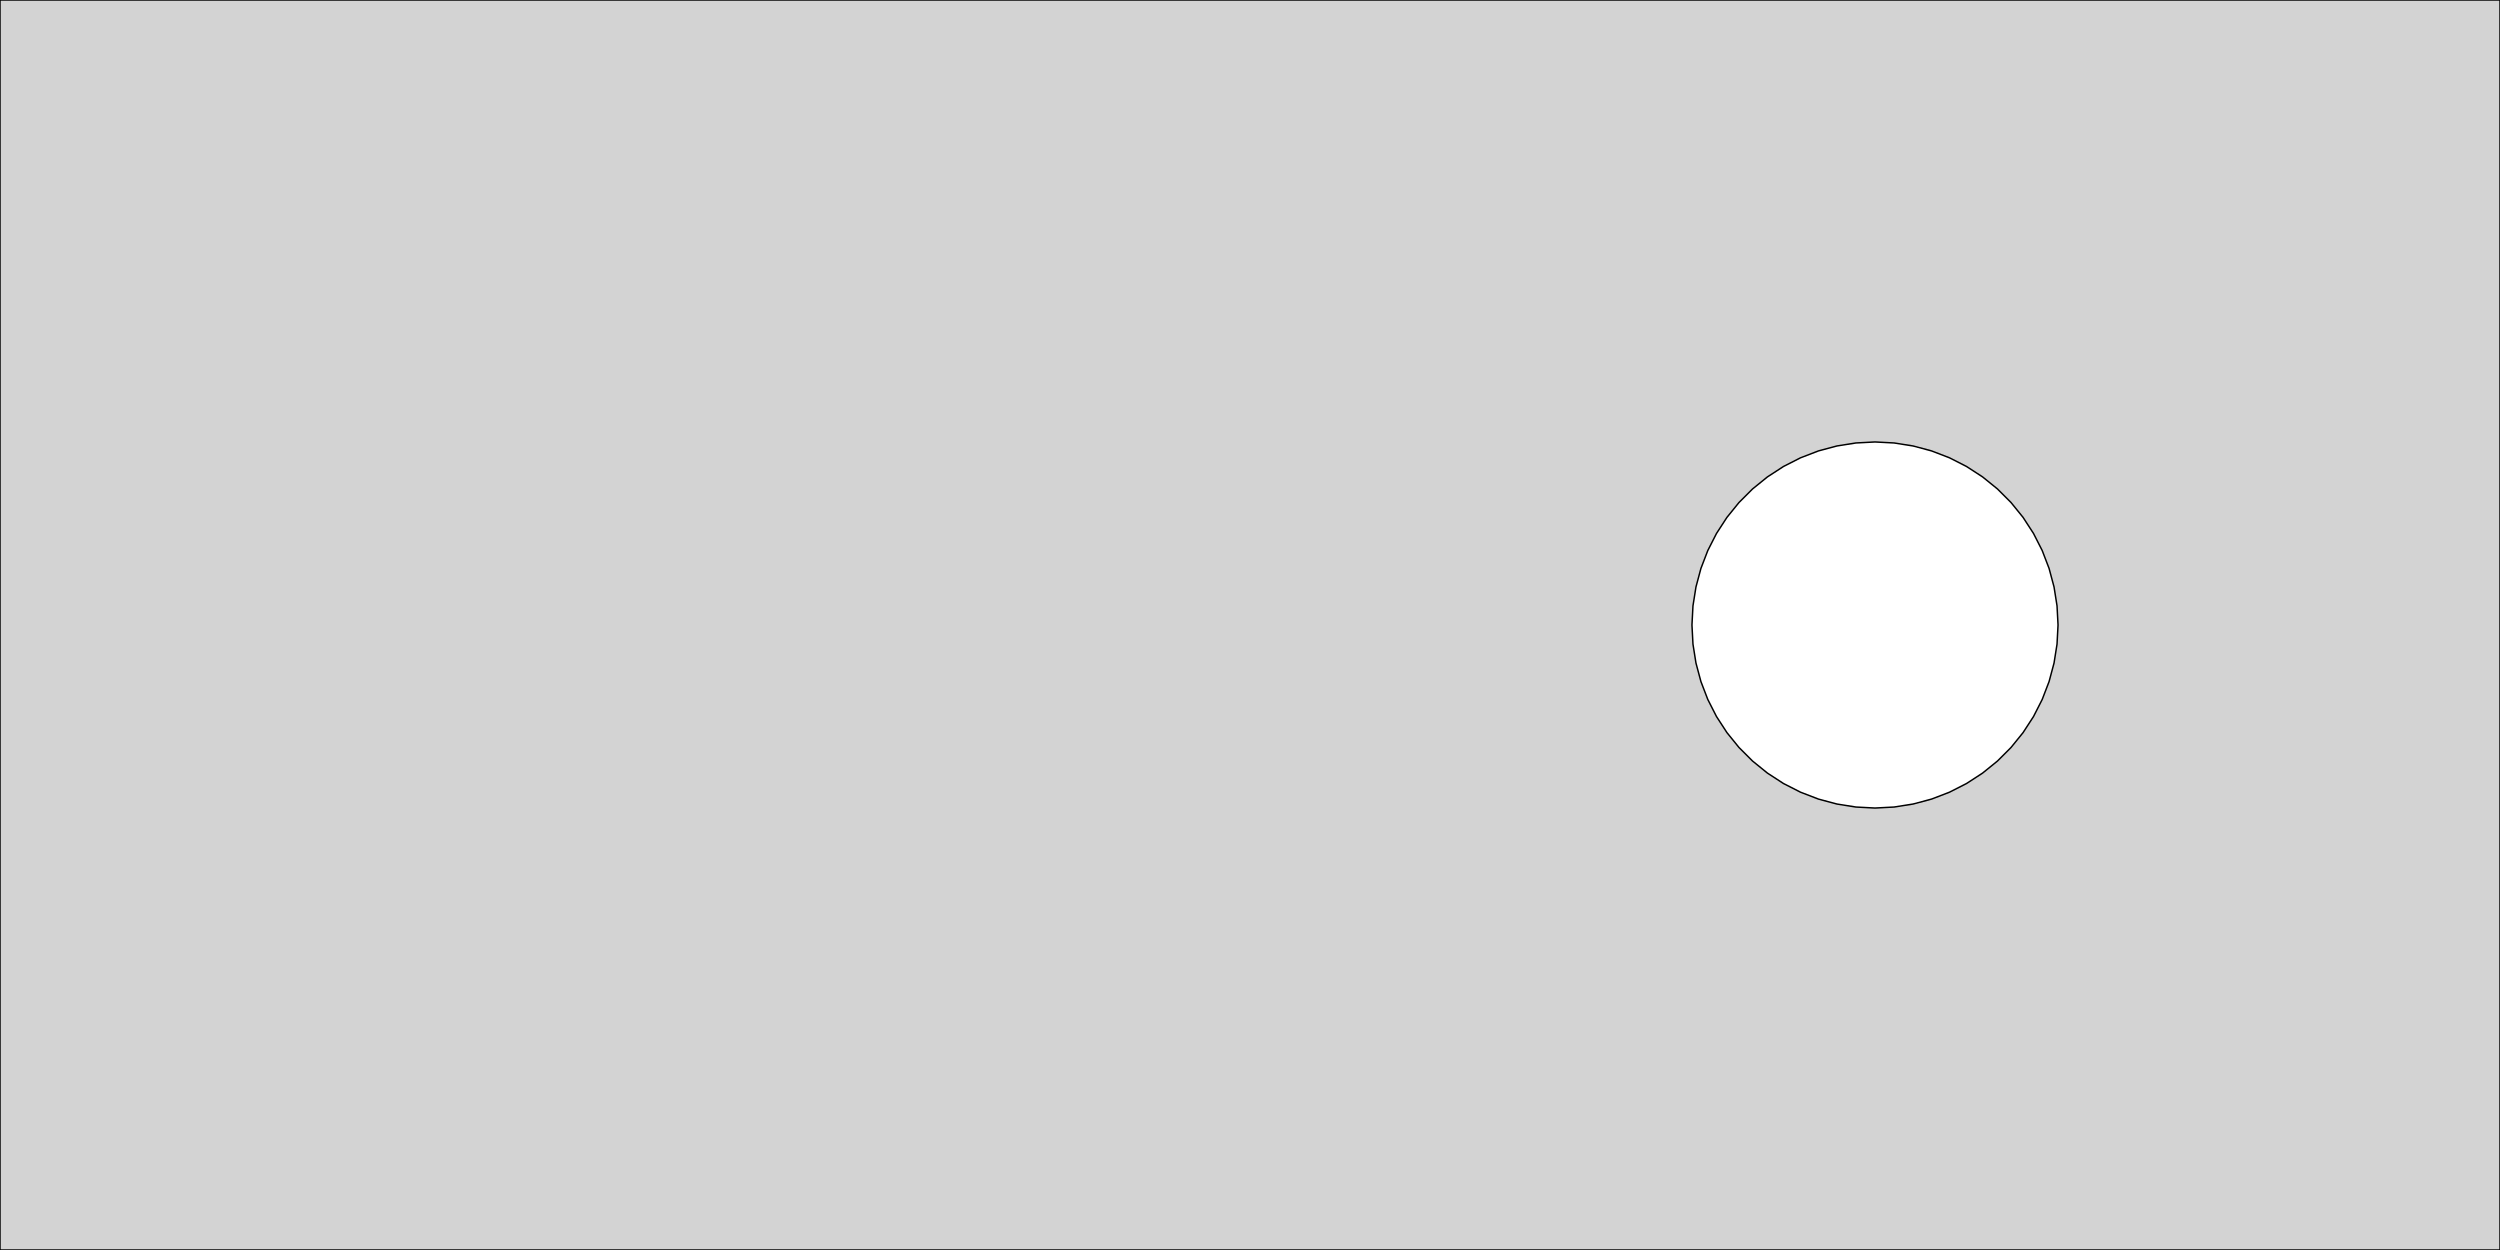
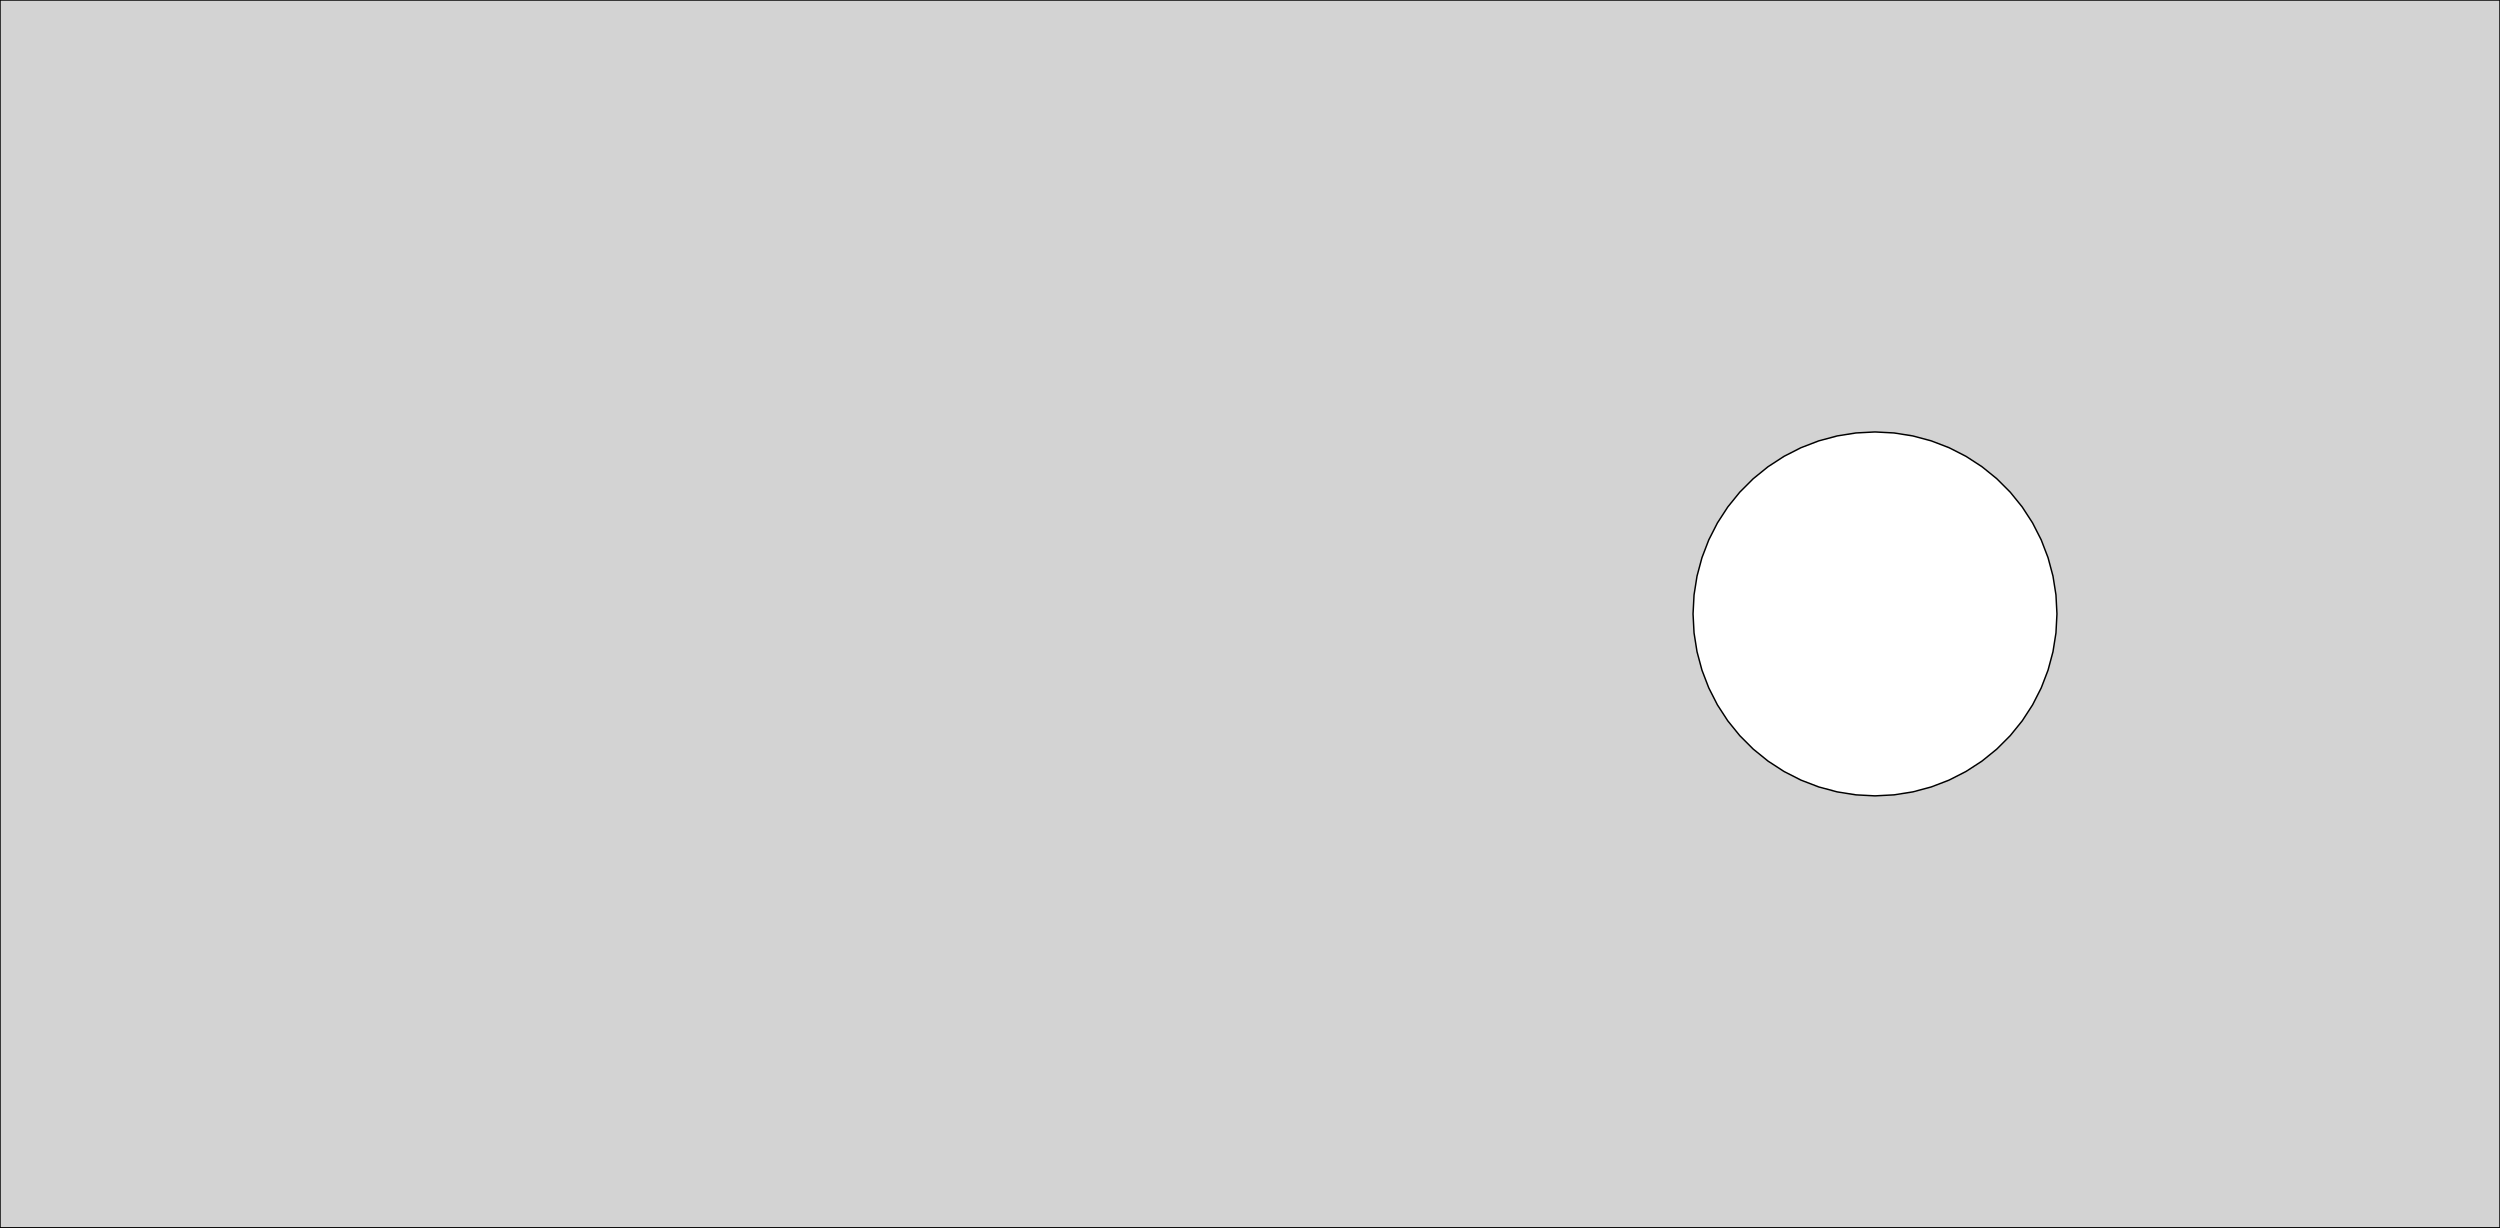
- <svg xmlns="http://www.w3.org/2000/svg" width="840mm" height="420mm" viewBox="-840 -420 840 420" version="1.1">
-   <path d=" M -840,-420 L -840,-0 L 0,-0 L 0,-420 z M -148.837,-203.571 L -149.844,-197.213 L -151.51,-190.995 L -153.817,-184.986 L -156.739,-179.25 L -160.245,-173.851  L -164.297,-168.848 L -168.848,-164.297 L -173.851,-160.245 L -179.25,-156.739 L -184.986,-153.817 L -190.995,-151.51  L -197.213,-149.844 L -203.571,-148.837 L -210,-148.5 L -216.428,-148.837 L -222.787,-149.844 L -229.005,-151.51  L -235.014,-153.817 L -240.75,-156.739 L -246.149,-160.245 L -251.152,-164.297 L -255.703,-168.848 L -259.755,-173.851  L -263.261,-179.25 L -266.183,-184.986 L -268.49,-190.995 L -270.156,-197.213 L -271.163,-203.571 L -271.5,-210  L -271.163,-216.428 L -270.156,-222.787 L -268.49,-229.005 L -266.183,-235.014 L -263.261,-240.75 L -259.755,-246.149  L -255.703,-251.152 L -251.152,-255.703 L -246.149,-259.755 L -240.75,-263.261 L -235.014,-266.183 L -229.005,-268.49  L -222.787,-270.156 L -216.428,-271.163 L -210,-271.5 L -203.571,-271.163 L -197.213,-270.156 L -190.995,-268.49  L -184.986,-266.183 L -179.25,-263.261 L -173.851,-259.755 L -168.848,-255.703 L -164.297,-251.152 L -160.245,-246.149  L -156.739,-240.75 L -153.817,-235.014 L -151.51,-229.005 L -149.844,-222.787 L -148.837,-216.428 L -148.5,-210  z " stroke="black" fill="lightgray" stroke-width="0.5" />
+ <svg xmlns="http://www.w3.org/2000/svg" width="845mm" height="415mm" viewBox="-845 -415 845 415" version="1.1">
+   <path d=" M -845,-415 L -845,-0 L 0,-0 L 0,-415 z M -150.087,-201.071 L -151.094,-194.713 L -152.76,-188.495 L -155.067,-182.486 L -157.989,-176.75 L -161.495,-171.351  L -165.547,-166.348 L -170.098,-161.797 L -175.101,-157.745 L -180.5,-154.239 L -186.236,-151.317 L -192.245,-149.01  L -198.463,-147.344 L -204.821,-146.337 L -211.25,-146 L -217.678,-146.337 L -224.037,-147.344 L -230.255,-149.01  L -236.264,-151.317 L -242,-154.239 L -247.399,-157.745 L -252.402,-161.797 L -256.953,-166.348 L -261.005,-171.351  L -264.511,-176.75 L -267.433,-182.486 L -269.74,-188.495 L -271.406,-194.713 L -272.413,-201.071 L -272.75,-207.5  L -272.413,-213.928 L -271.406,-220.287 L -269.74,-226.505 L -267.433,-232.514 L -264.511,-238.25 L -261.005,-243.649  L -256.953,-248.652 L -252.402,-253.203 L -247.399,-257.255 L -242,-260.761 L -236.264,-263.683 L -230.255,-265.99  L -224.037,-267.656 L -217.678,-268.663 L -211.25,-269 L -204.821,-268.663 L -198.463,-267.656 L -192.245,-265.99  L -186.236,-263.683 L -180.5,-260.761 L -175.101,-257.255 L -170.098,-253.203 L -165.547,-248.652 L -161.495,-243.649  L -157.989,-238.25 L -155.067,-232.514 L -152.76,-226.505 L -151.094,-220.287 L -150.087,-213.928 L -149.75,-207.5  z " stroke="black" fill="lightgray" stroke-width="0.5" />
</svg>
